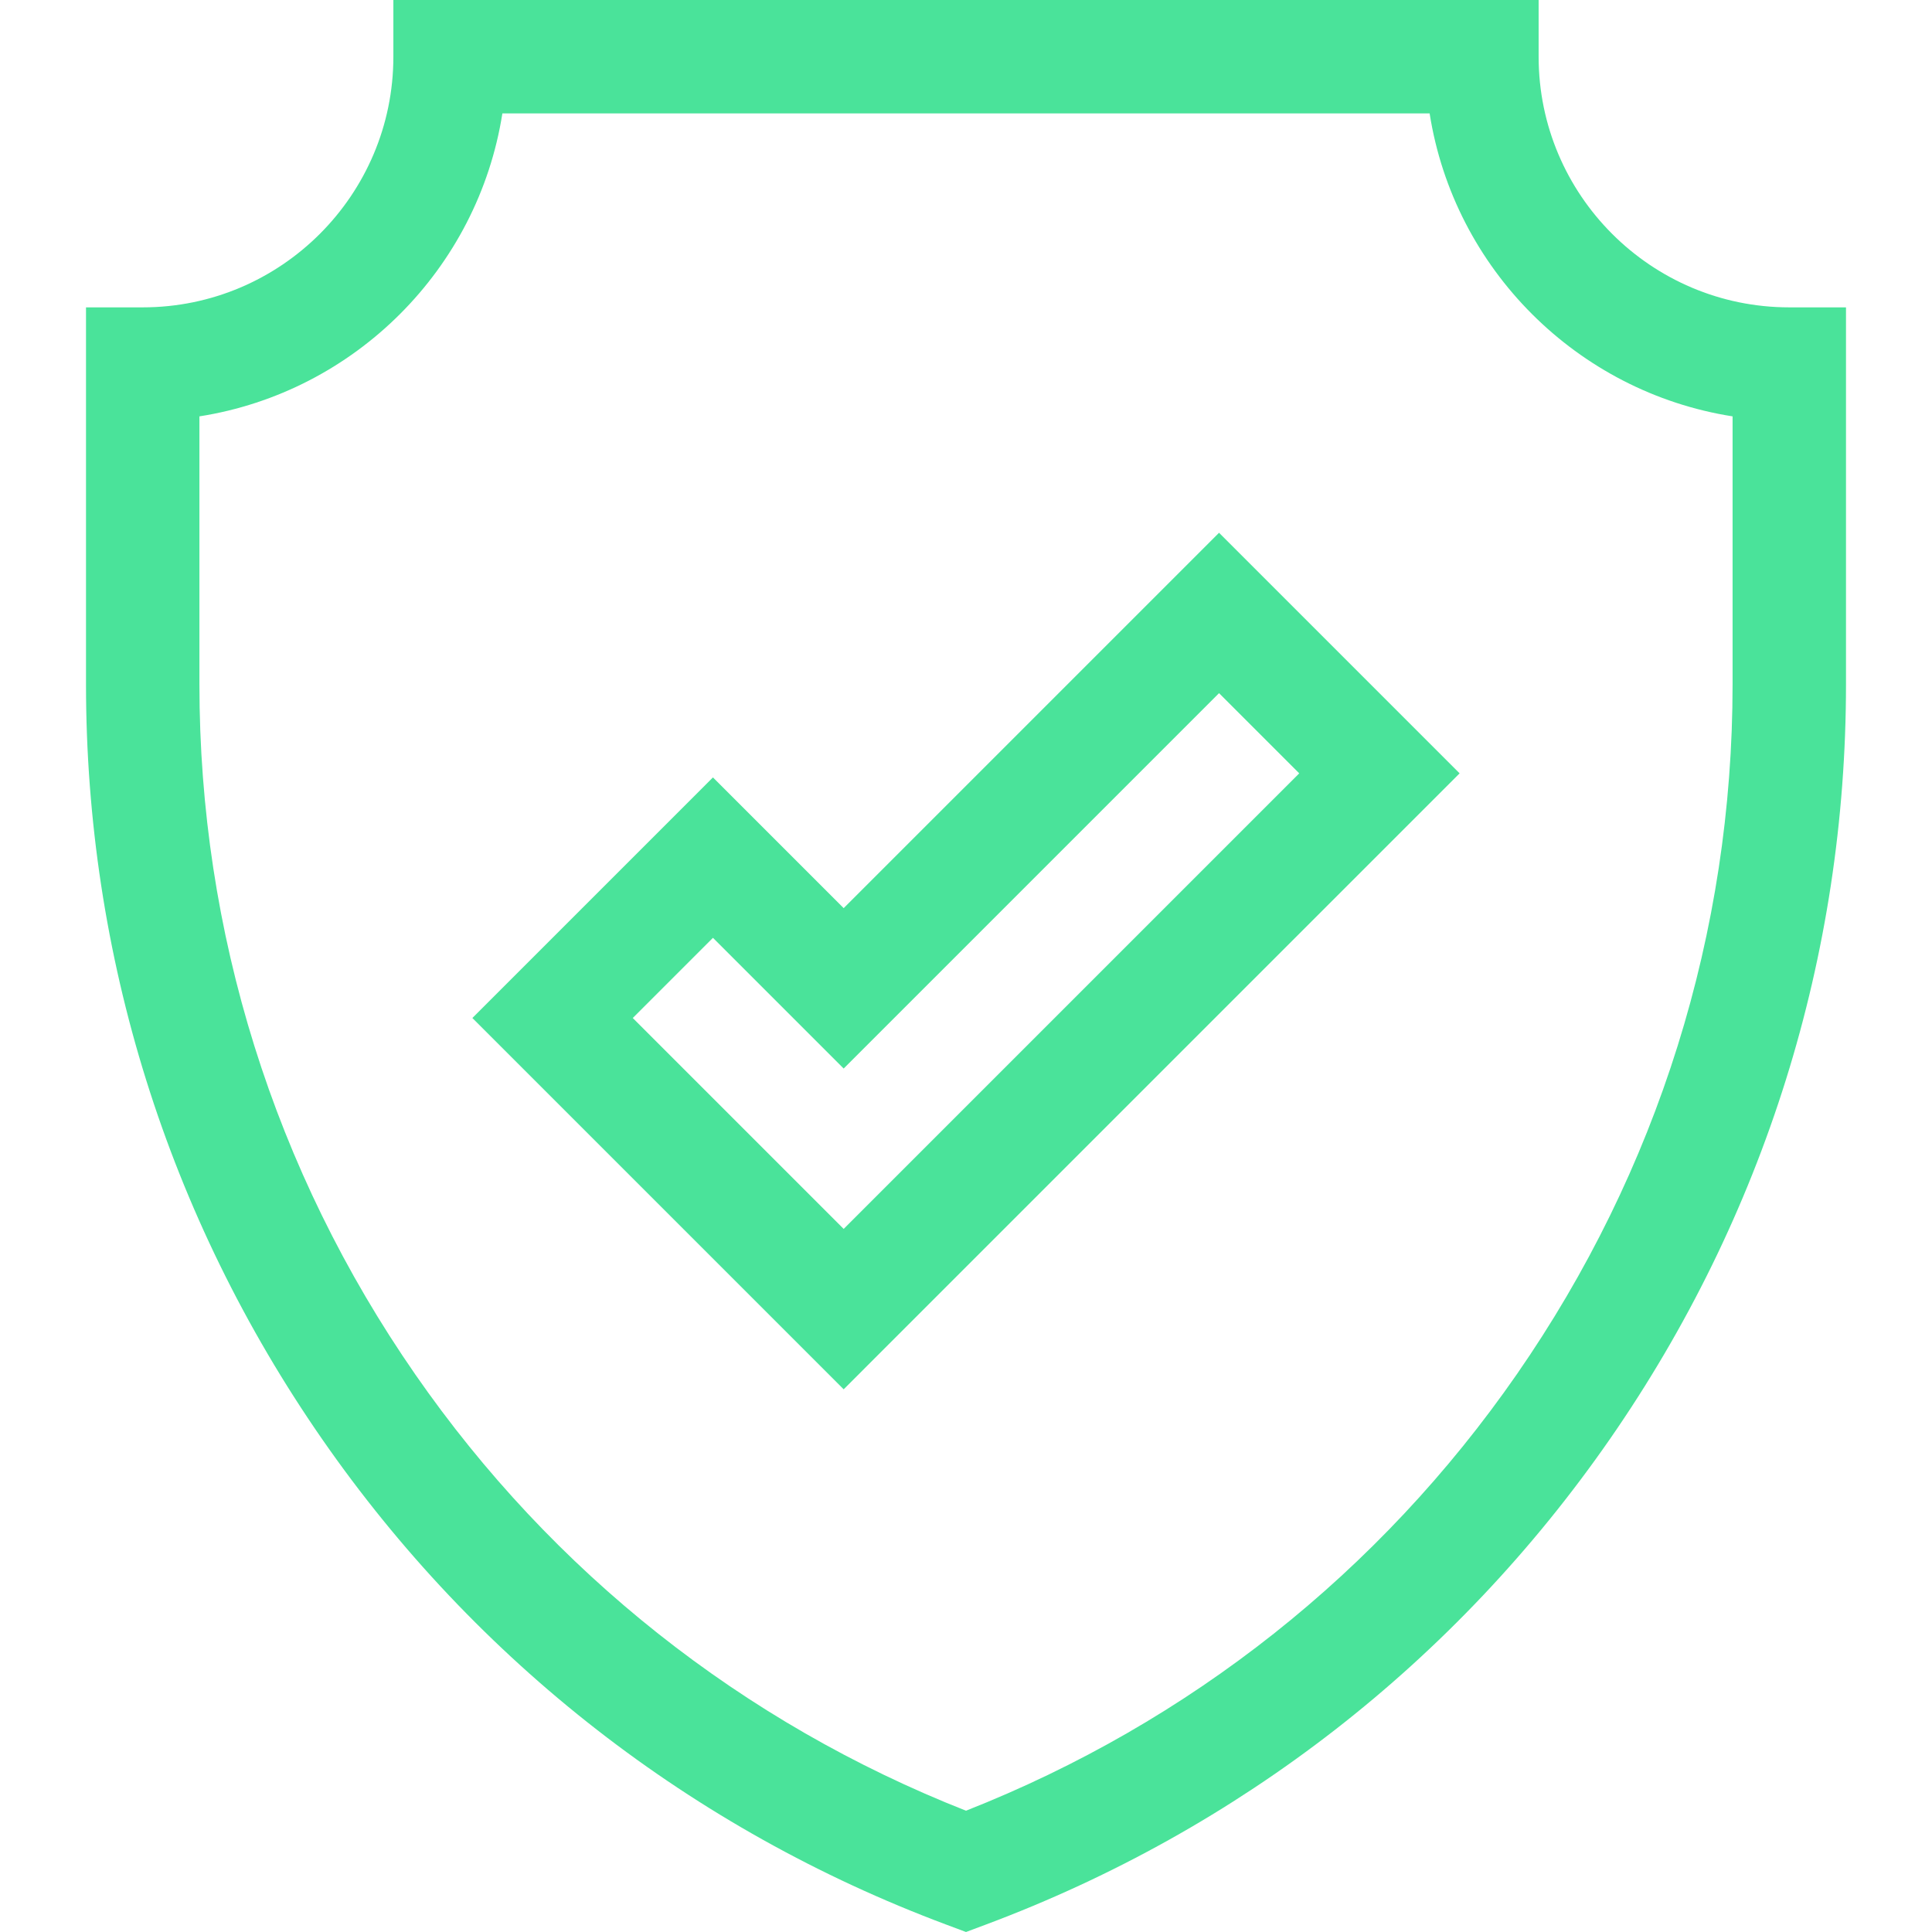
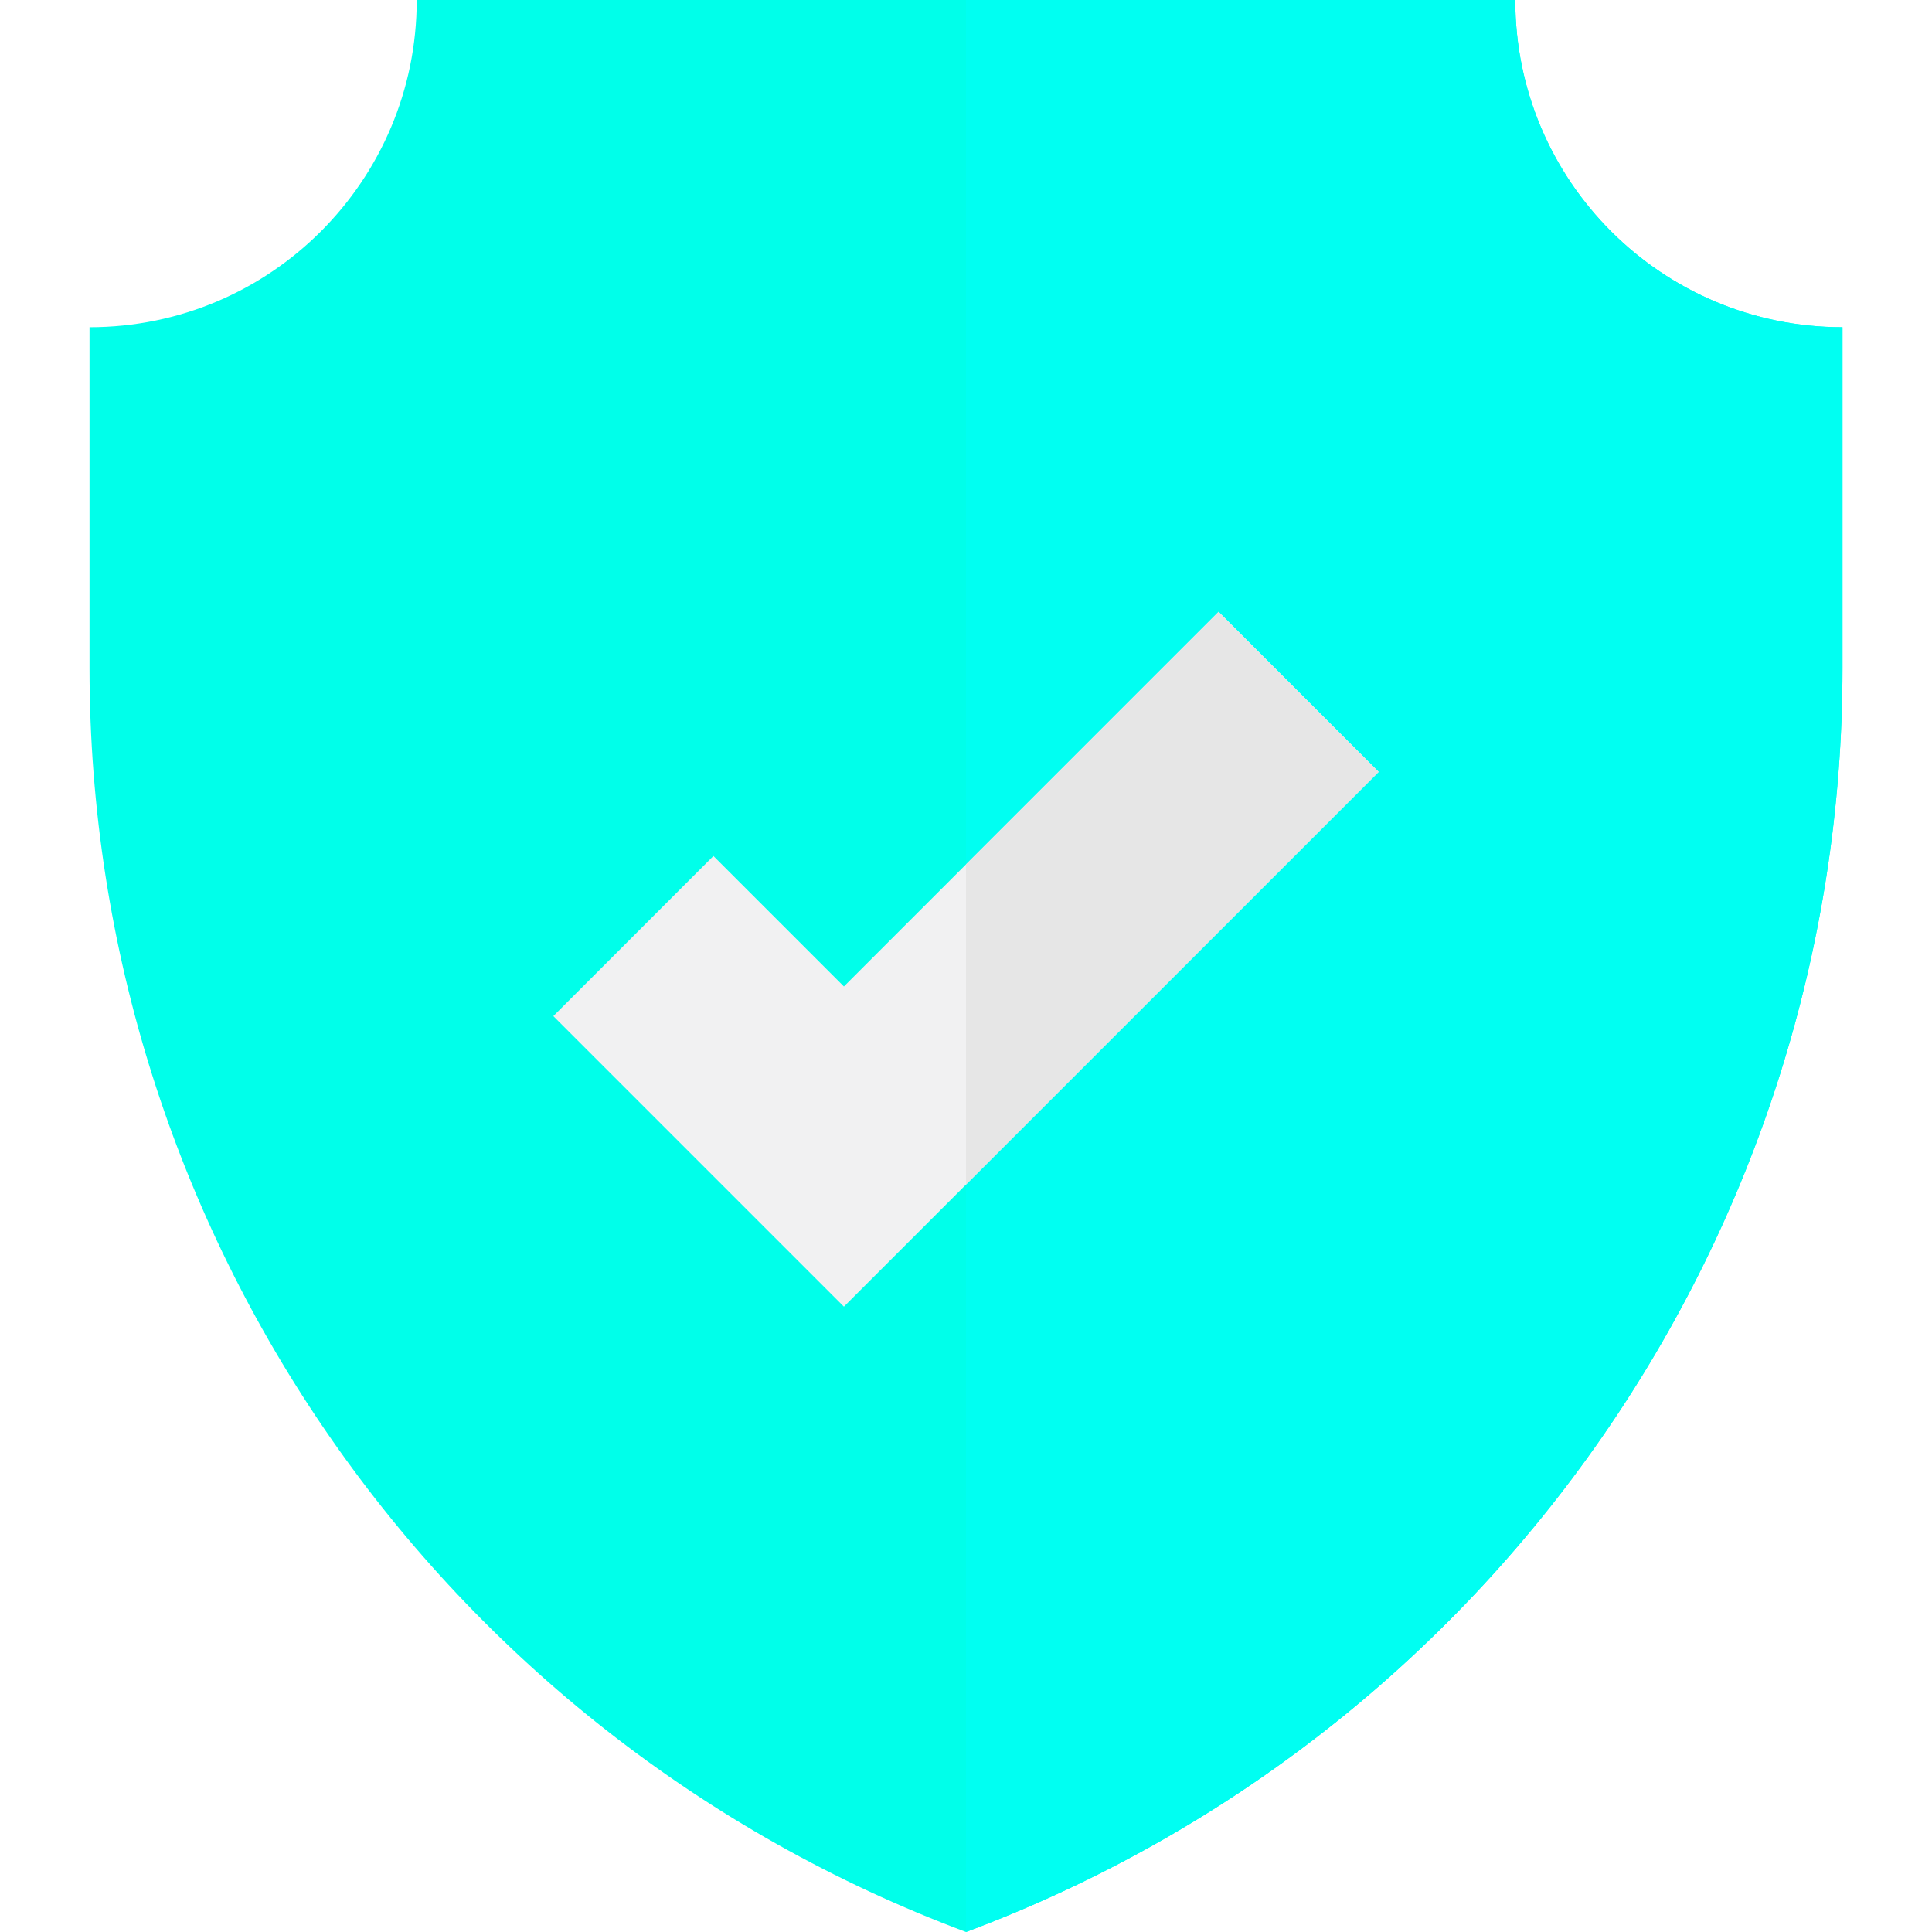
- <svg xmlns="http://www.w3.org/2000/svg" version="1.1" id="Capa_1" x="0px" y="0px" viewBox="0 0 512 512" style="enable-background:new 0 0 200 200;" xml:space="preserve" width="80" height="80" class="">
+ <svg xmlns="http://www.w3.org/2000/svg" version="1.1" id="Capa_1" x="0px" y="0px" viewBox="0 0 512 512" style="enable-background:new 0 0 512 512;" xml:space="preserve" width="512px" height="512px" class="">
  <g>
-     <g>
-       <g>
-         <path d="M474.179,81.453c-36.628,0-66.426-29.799-66.426-66.425V0H104.246v15.028c0,36.628-29.799,66.425-66.425,66.425H22.793    v99.938c0,71.815,21.633,140.966,62.563,199.976c40.93,59.009,98.117,103.501,165.379,128.663L256,512l5.266-1.97    c67.263-25.162,124.45-69.653,165.378-128.663c40.93-59.01,62.563-128.161,62.563-199.976V81.453H474.179z M459.152,181.391    h-0.001c0,65.664-19.781,128.89-57.205,182.845c-36.349,52.408-86.727,92.293-145.947,115.62    c-59.219-23.328-109.598-63.212-145.947-115.62c-37.423-53.954-57.203-117.181-57.203-182.845v-71.05    c41.19-6.47,73.815-39.095,80.285-80.285h245.733c6.469,41.19,39.094,73.815,80.285,80.285V181.391z" data-original="#000000" class="active-path" data-old_color="#=52E49" fill="#4AE39A" />
-       </g>
-     </g>
-     <g>
-       <g>
-         <path d="M323.058,141.187l-99.477,99.478l-34.641-34.641l-63.758,63.759l98.399,98.399l163.235-163.236L323.058,141.187z     M167.688,269.785l21.253-21.253l34.641,34.641l99.477-99.478l21.253,21.253l-120.73,120.73L167.688,269.785z" data-original="#000000" class="active-path" data-old_color="#=52E49" fill="#4AE39A" />
-       </g>
-     </g>
+     <path style="fill:#00FFEA" d="M256,512L256,512c139.695-52.258,232.276-185.739,232.276-334.887V86.716  c-47.892,0-86.716-38.824-86.716-86.716H256H110.44c0,47.892-38.824,86.716-86.716,86.716v90.396  C23.724,326.261,116.305,459.742,256,512L256,512z" data-original="#FFDB0C" class="active-path" data-old_color="#00FFF2" />
+     <path style="fill:#00FFF2" d="M256,512L256,512c139.695-52.258,232.276-185.739,232.276-334.887V86.716  c-47.892,0-86.716-38.824-86.716-86.716H256C256,0,256,398,256,512L256,512z" data-original="#FBBF00" class="" data-old_color="#00FFF9" />
+     <polygon style="fill:#F1F1F2;" points="223.642,346.281 146.64,269.28 189.066,226.853 223.642,261.429 322.934,162.137   365.36,204.563 " data-original="#F1F1F2" class="" />
+     <polygon style="fill:#E6E6E6" points="256,313.923 256,229.071 322.934,162.137 365.36,204.563 " data-original="#E6E6E6" class="" />
  </g>
</svg>
